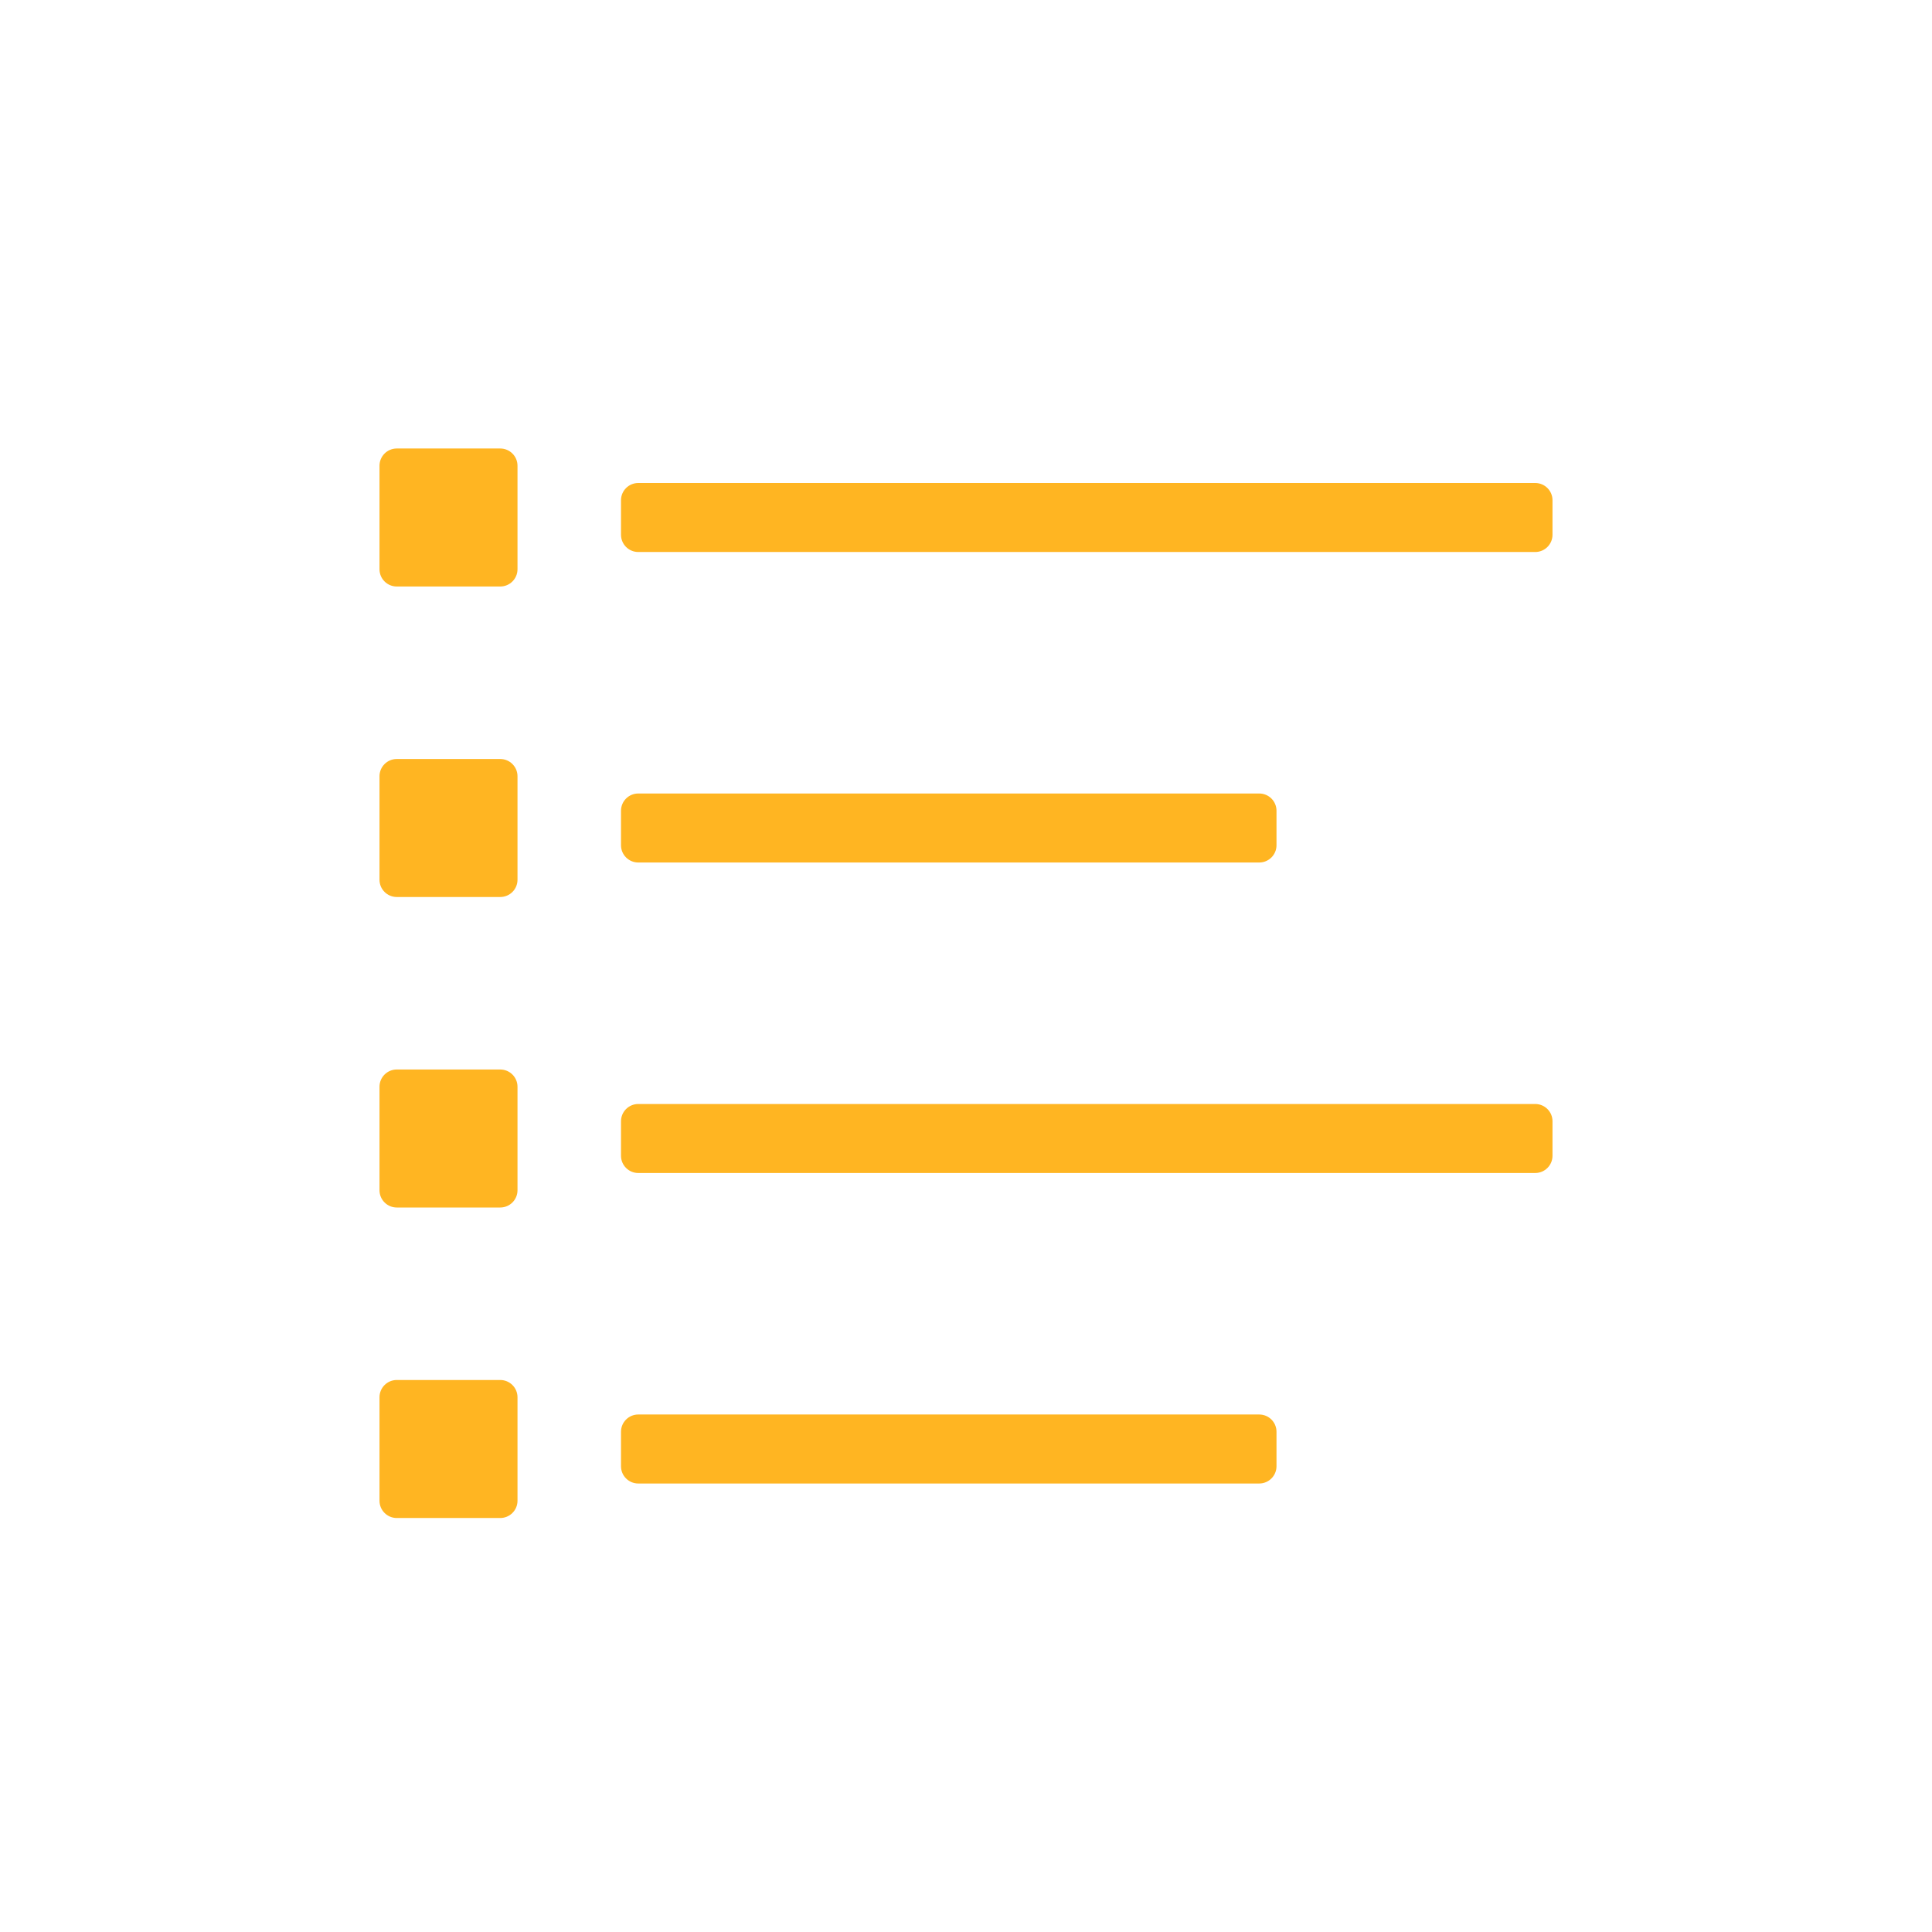
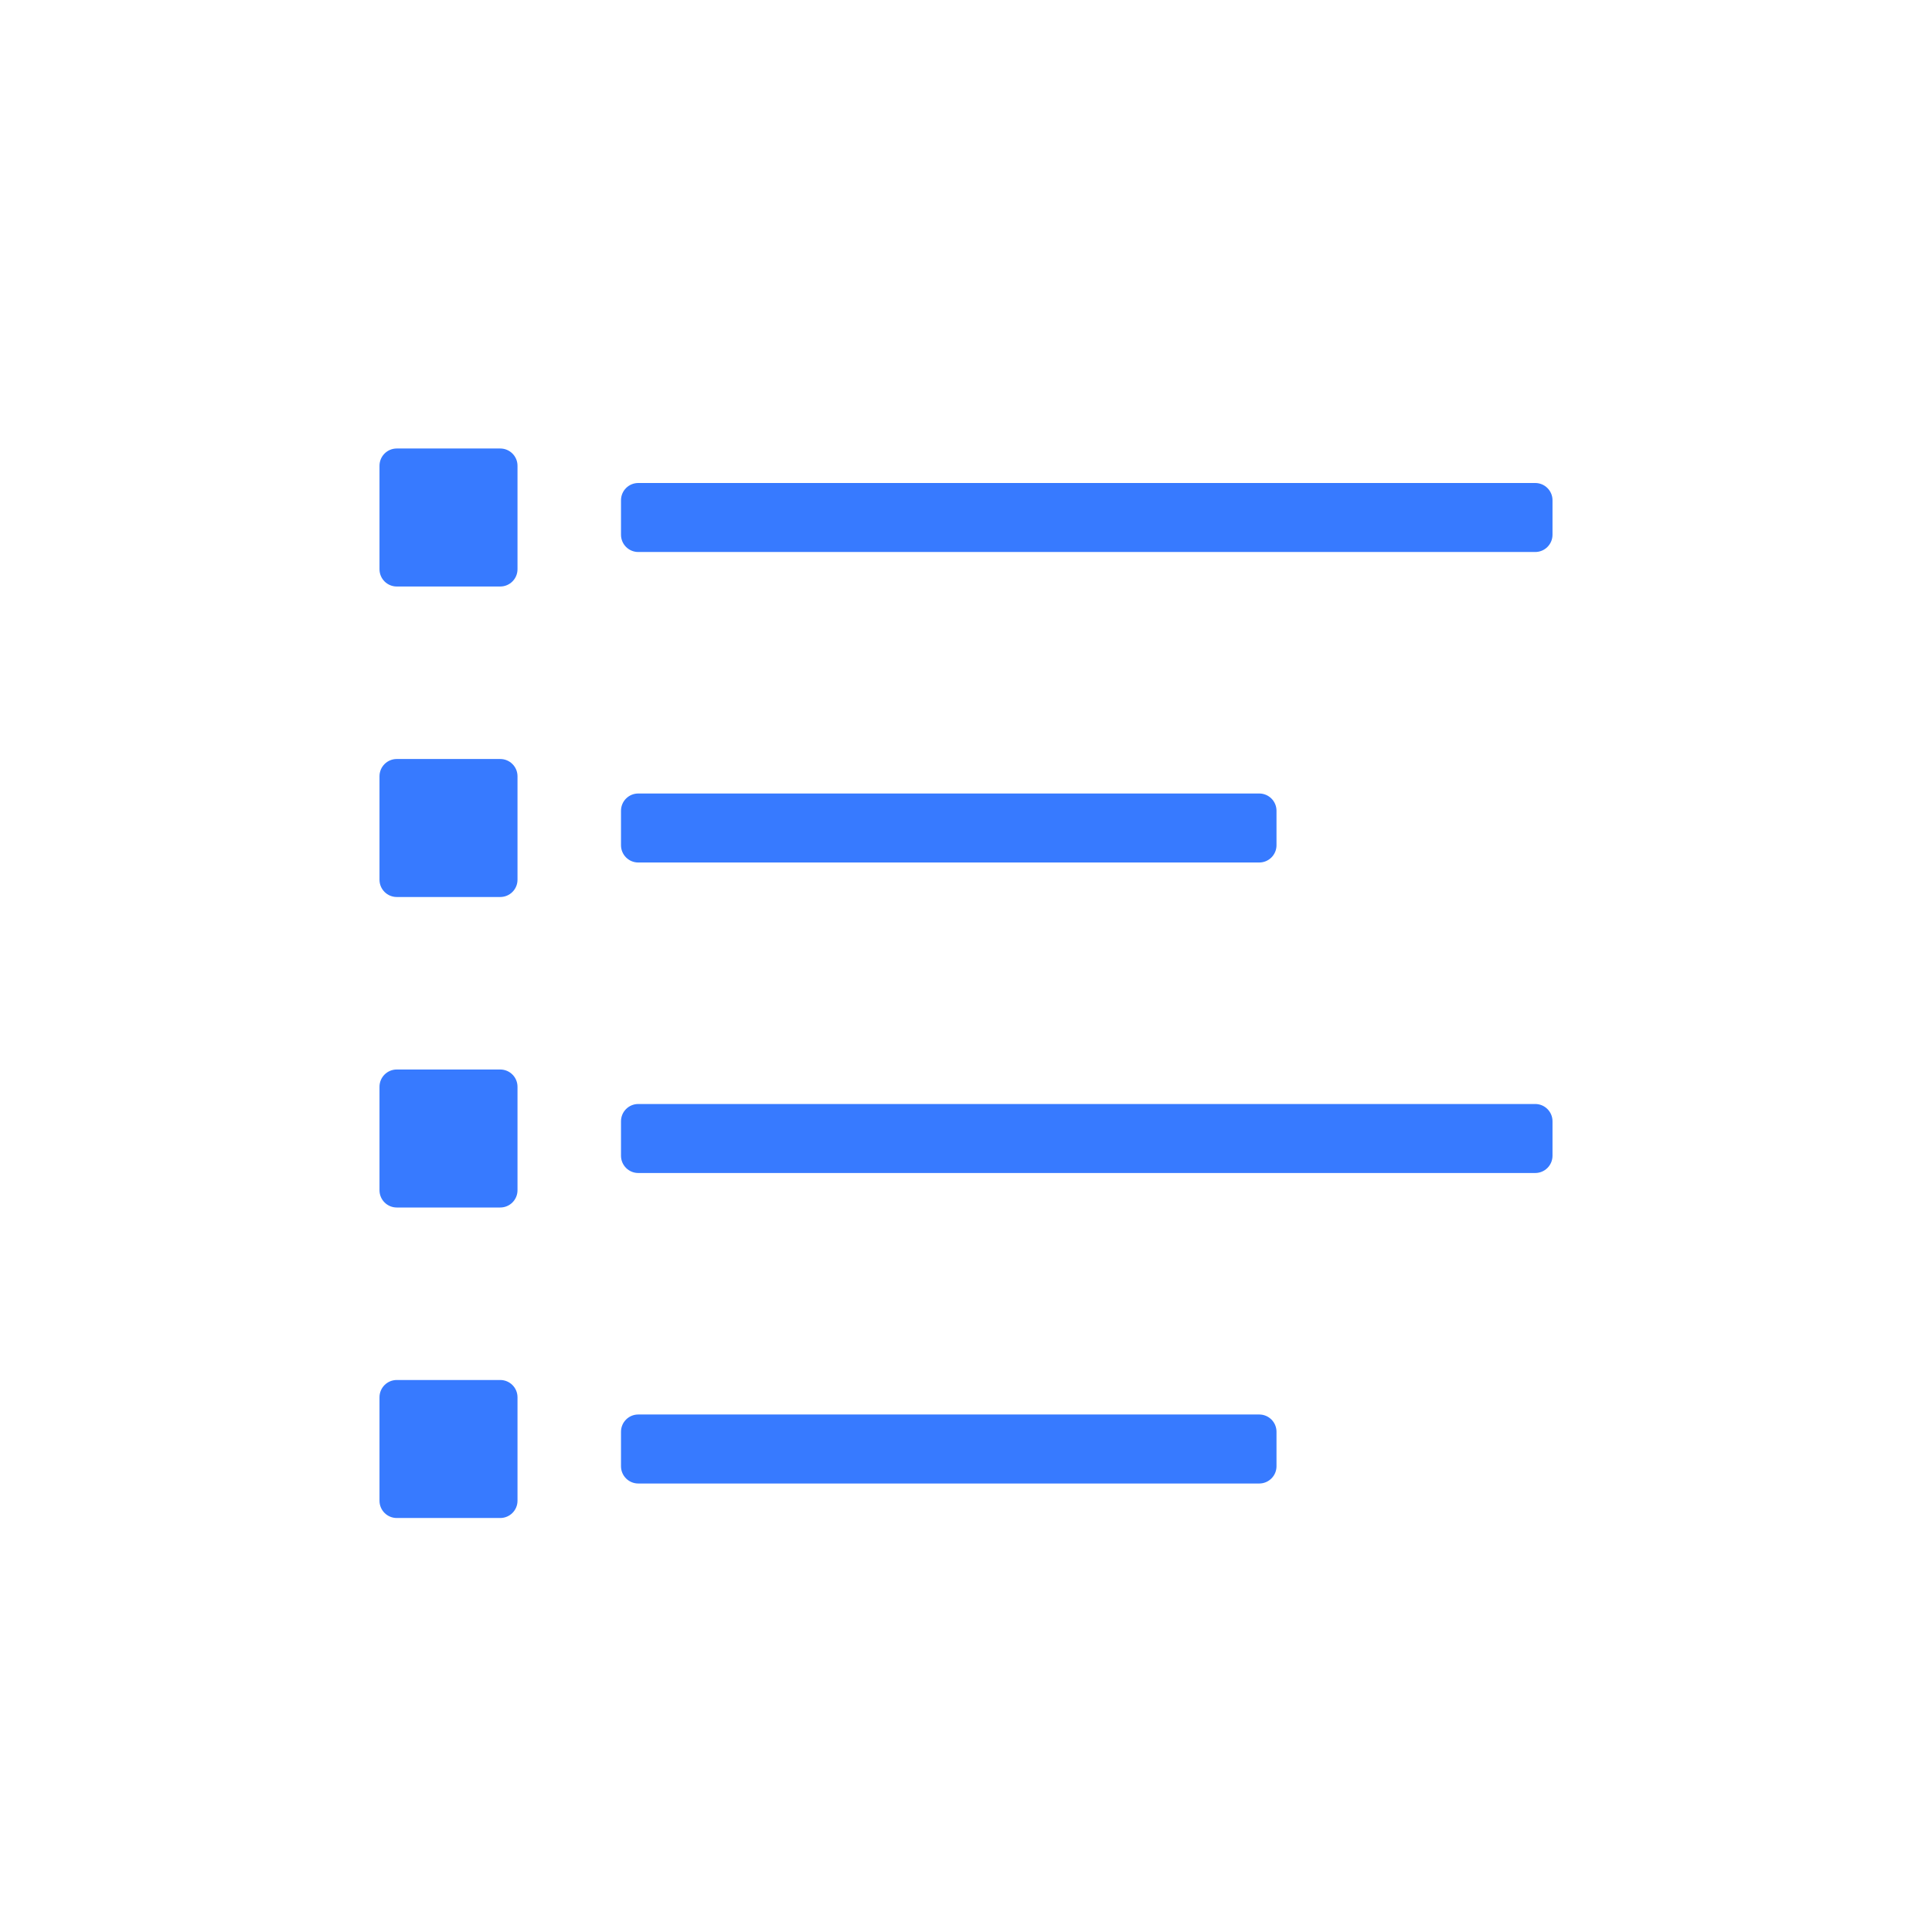
<svg xmlns="http://www.w3.org/2000/svg" width="56" height="56" viewBox="0 0 56 56" fill="none">
-   <path fill-rule="evenodd" clip-rule="evenodd" d="M11 13.5C11 13.224 11.224 13 11.5 13H14.5C14.776 13 15 13.224 15 13.5V16.5C15 16.776 14.776 17 14.5 17H11.5C11.224 17 11 16.776 11 16.5V13.5ZM18 14.5C18 14.224 18.224 14 18.5 14H44.5C44.776 14 45 14.224 45 14.5V15.5C45 15.776 44.776 16 44.5 16H18.5C18.224 16 18 15.776 18 15.5V14.5ZM18.5 23C18.224 23 18 23.224 18 23.5V24.5C18 24.776 18.224 25 18.5 25H36.5C36.776 25 37 24.776 37 24.5V23.5C37 23.224 36.776 23 36.5 23H18.5ZM18.5 41C18.224 41 18 41.224 18 41.5V42.5C18 42.776 18.224 43 18.5 43H36.5C36.776 43 37 42.776 37 42.5V41.5C37 41.224 36.776 41 36.5 41H18.5ZM18.5 32C18.224 32 18 32.224 18 32.5V33.5C18 33.776 18.224 34 18.5 34H44.5C44.776 34 45 33.776 45 33.5V32.5C45 32.224 44.776 32 44.5 32H18.5ZM11.5 22C11.224 22 11 22.224 11 22.5V25.5C11 25.776 11.224 26 11.5 26H14.5C14.776 26 15 25.776 15 25.5V22.5C15 22.224 14.776 22 14.5 22H11.5ZM11 31.5C11 31.224 11.224 31 11.5 31H14.5C14.776 31 15 31.224 15 31.5V34.5C15 34.776 14.776 35 14.5 35H11.5C11.224 35 11 34.776 11 34.5V31.5ZM11.5 40C11.224 40 11 40.224 11 40.5V43.5C11 43.776 11.224 44 11.5 44H14.5C14.776 44 15 43.776 15 43.5V40.5C15 40.224 14.776 40 14.5 40H11.5Z" fill="#FFB522" />
+   <path d="M14.5 40C14.776 40 15 40.224 15 40.5V43.5C15 43.776 14.776 44 14.5 44H11.5C11.224 44 11 43.776 11 43.5V40.5C11 40.224 11.224 40 11.5 40H14.5ZM36.5 41C36.776 41 37 41.224 37 41.5V42.5C37 42.776 36.776 43 36.5 43H18.5C18.224 43 18 42.776 18 42.5V41.5C18 41.224 18.224 41 18.5 41H36.5ZM14.5 31C14.776 31 15 31.224 15 31.5V34.5C15 34.776 14.776 35 14.5 35H11.5C11.224 35 11 34.776 11 34.5V31.5C11 31.224 11.224 31 11.5 31H14.5ZM44.5 32C44.776 32 45 32.224 45 32.5V33.5C45 33.776 44.776 34 44.5 34H18.5C18.224 34 18 33.776 18 33.5V32.5C18 32.224 18.224 32 18.5 32H44.5ZM14.5 22C14.776 22 15 22.224 15 22.5V25.5C15 25.776 14.776 26 14.5 26H11.5C11.224 26 11 25.776 11 25.5V22.5C11 22.224 11.224 22 11.5 22H14.5ZM36.5 23C36.776 23 37 23.224 37 23.5V24.5C37 24.776 36.776 25 36.5 25H18.5C18.224 25 18 24.776 18 24.5V23.5C18 23.224 18.224 23 18.5 23H36.5ZM14.5 13C14.776 13 15 13.224 15 13.5V16.5C15 16.776 14.776 17 14.5 17H11.5C11.224 17 11 16.776 11 16.5V13.5C11 13.224 11.224 13 11.5 13H14.5ZM44.5 14C44.776 14 45 14.224 45 14.5V15.5C45 15.776 44.776 16 44.5 16H18.5C18.224 16 18 15.776 18 15.5V14.5C18 14.224 18.224 14 18.5 14H44.5Z" fill="#377AFF" />
</svg>
